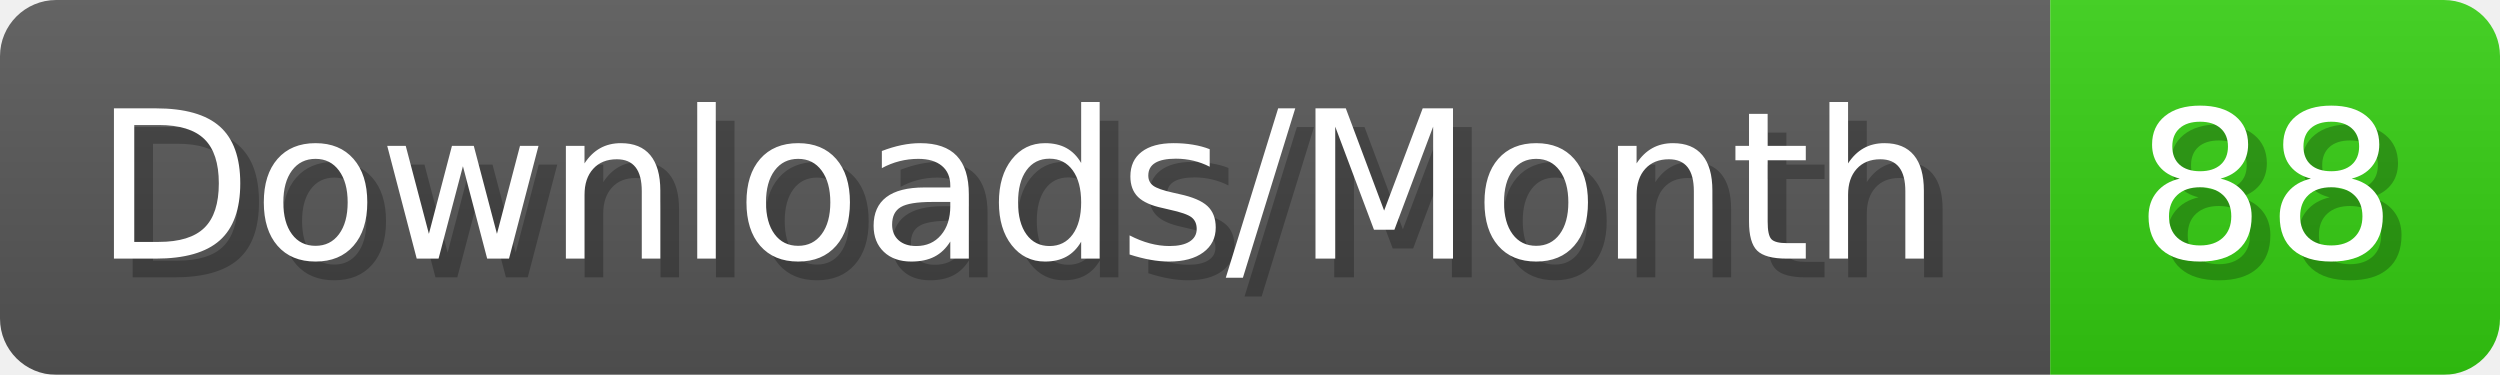
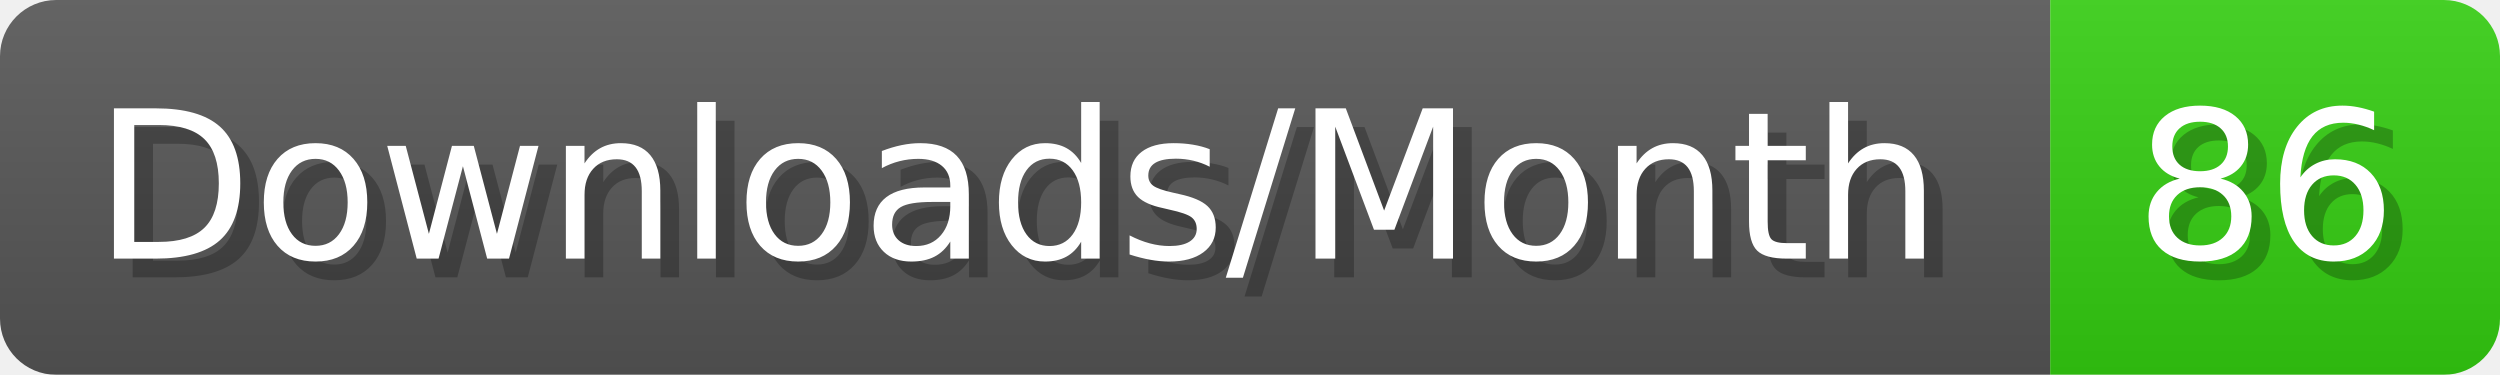
- <svg xmlns="http://www.w3.org/2000/svg" width="133.4" height="20" viewBox="0 0 1334 200" role="img" aria-label="Downloads/Month: 88">
+ <svg xmlns="http://www.w3.org/2000/svg" width="133.4" height="20" viewBox="0 0 1334 200" role="img" aria-label="Downloads/Month: 86">
  <linearGradient id="YlXUI" x2="0" y2="100%">
    <stop offset="0" stop-opacity=".1" stop-color="#EEE" />
    <stop offset="1" stop-opacity=".1" />
  </linearGradient>
  <mask id="JHhop">
    <rect width="1334" height="200" rx="30" fill="#FFF" />
  </mask>
  <g mask="url(#JHhop)">
    <rect width="1094" height="200" fill="#555" />
    <rect width="240" height="200" fill="#3C1" x="1094" />
    <rect width="1334" height="200" fill="url(#YlXUI)" />
  </g>
  <g aria-hidden="true" fill="#fff" text-anchor="start" font-family="Verdana,DejaVu Sans,sans-serif" font-size="110">
    <text x="60" y="148" textLength="994" fill="#000" opacity="0.25">Downloads/Month</text>
    <text x="50" y="138" textLength="994">Downloads/Month</text>
-     <text x="1149" y="148" textLength="140" fill="#000" opacity="0.25">88</text>
-     <text x="1139" y="138" textLength="140">88</text>
+     <text x="1149" y="148" textLength="140" fill="#000" opacity="0.25">86</text>
+     <text x="1139" y="138" textLength="140">86</text>
  </g>
</svg>
